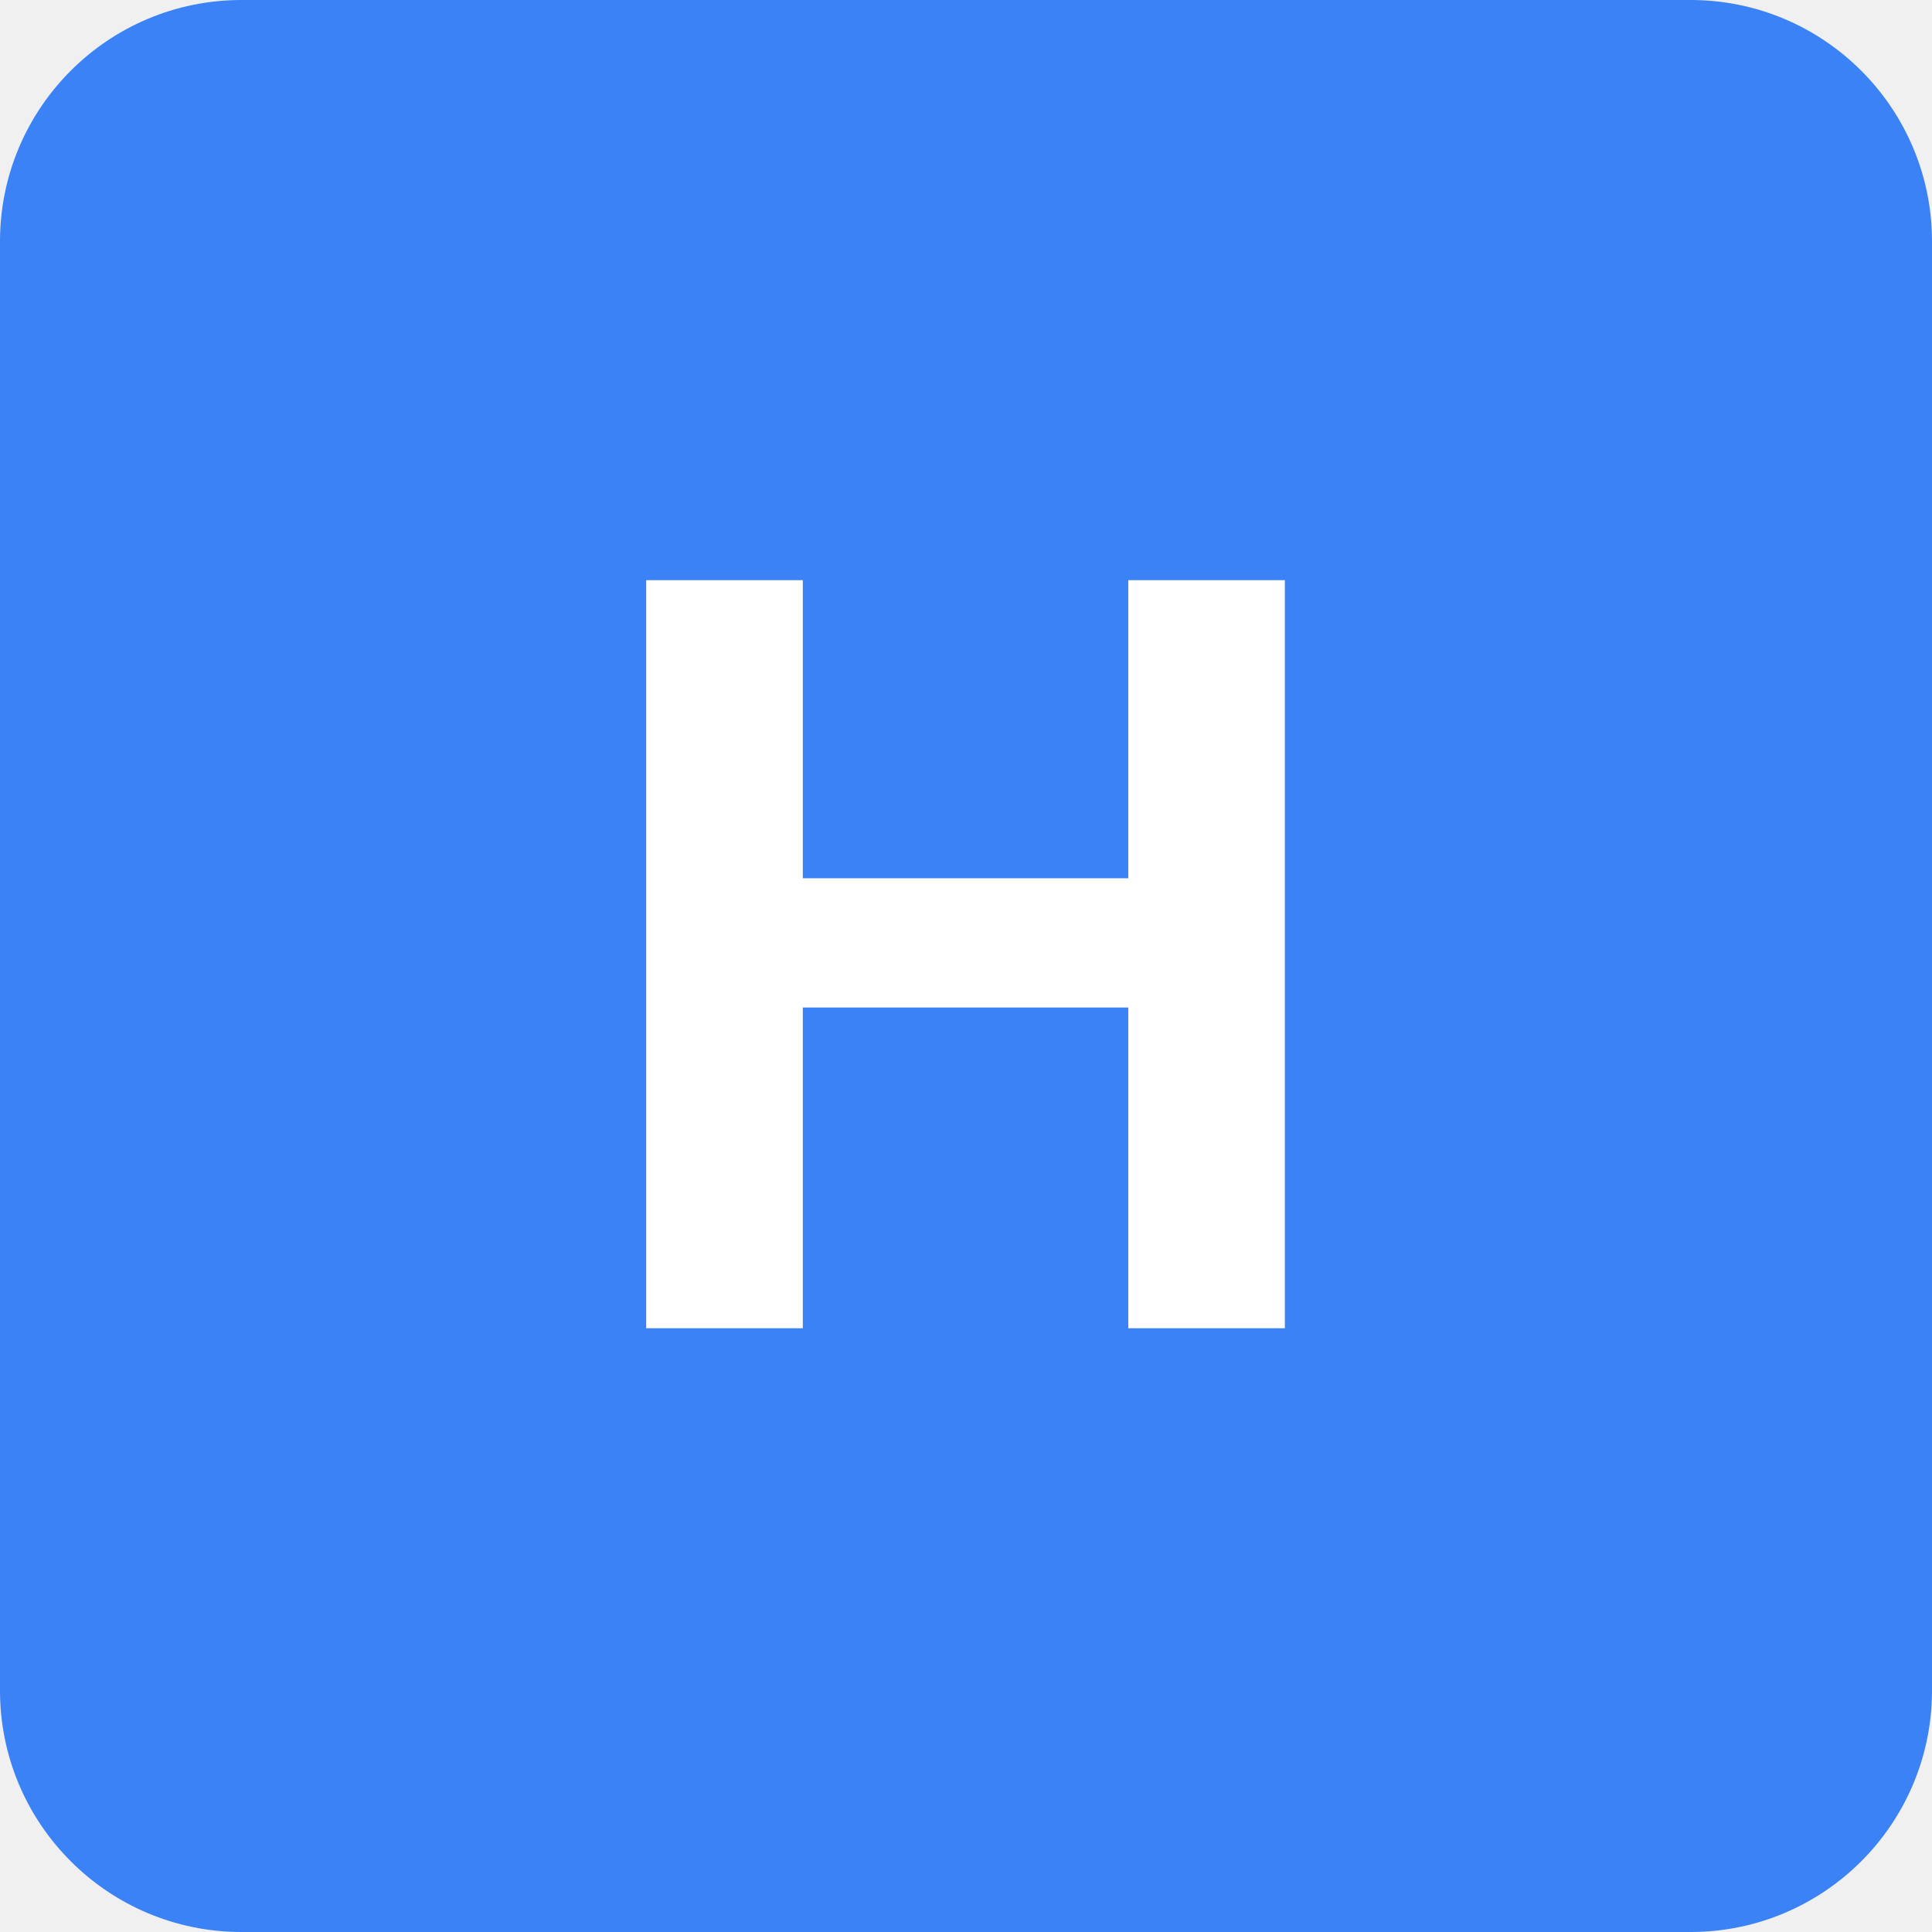
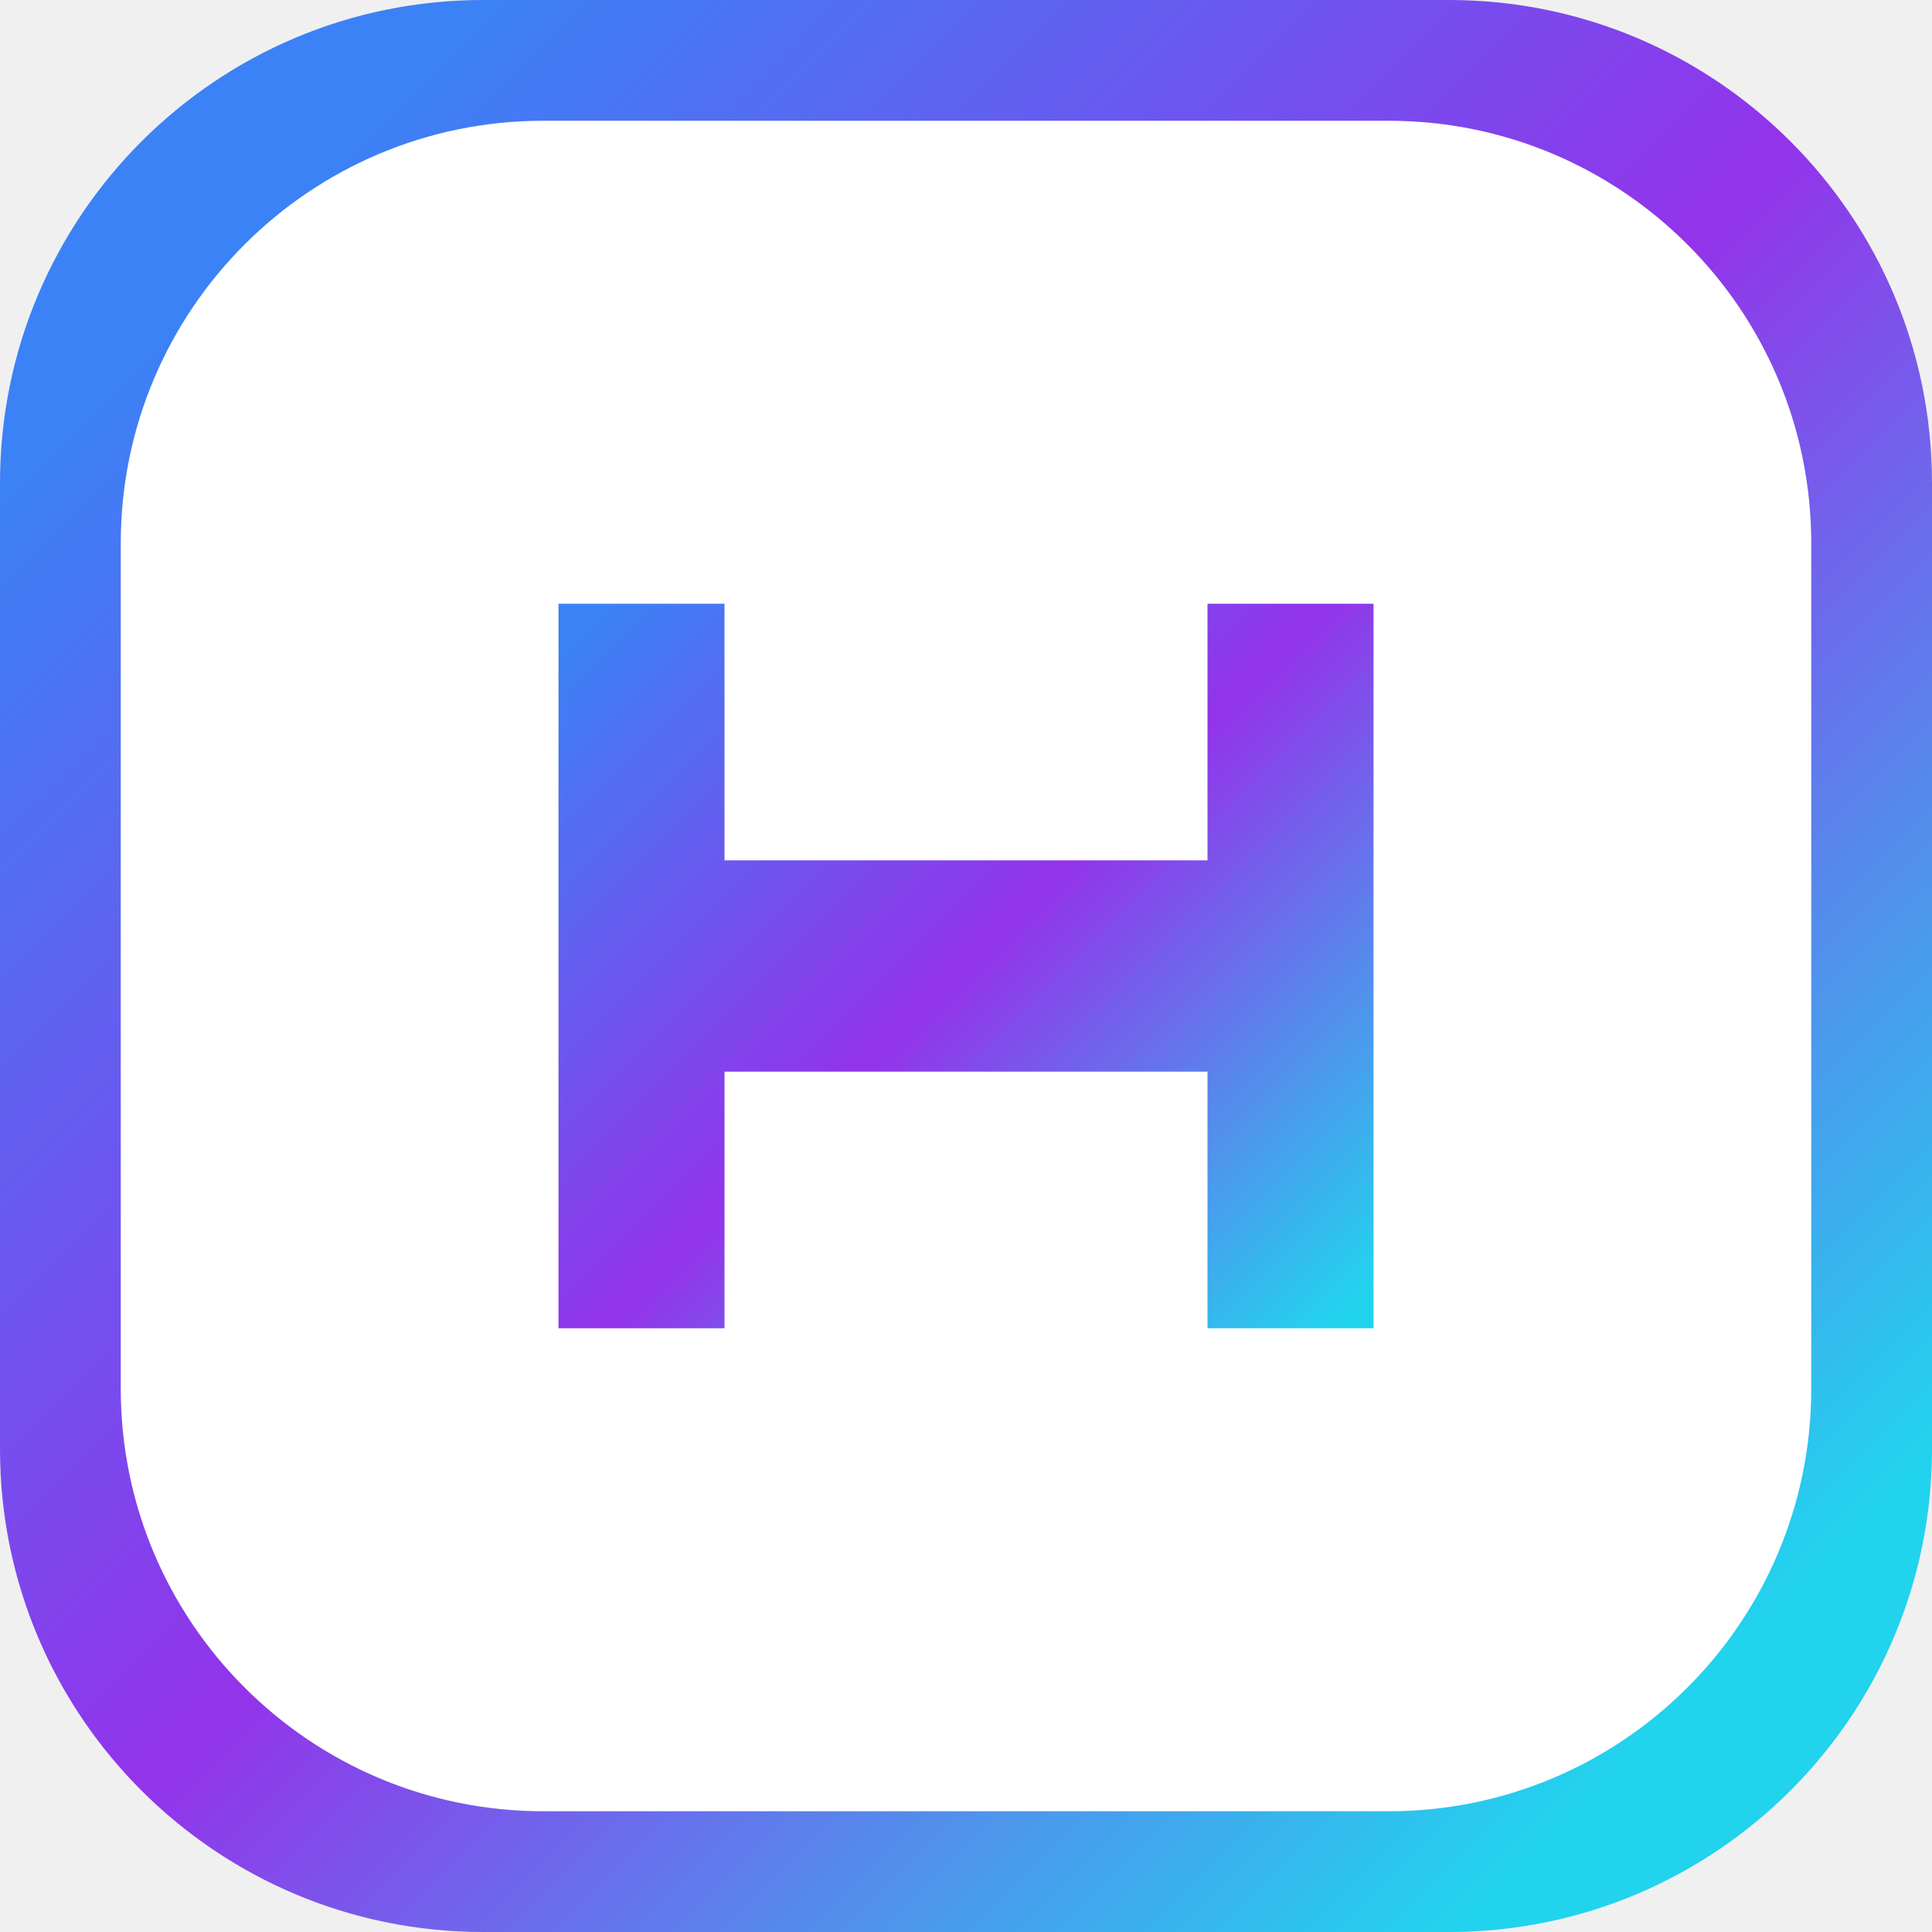
- <svg xmlns="http://www.w3.org/2000/svg" viewBox="0 0 32 32">
-   <rect width="32" height="32" fill="#3b82f6" rx="4" />
-   <text x="16" y="22" font-family="Arial, sans-serif" font-size="18" font-weight="bold" text-anchor="middle" fill="white">H</text>
+ <svg xmlns="http://www.w3.org/2000/svg" viewBox="0 0 32 32" fill="none" role="img" aria-label="Himanshu Salunke">
+   <defs>
+     <linearGradient id="hs-border" x1="4" y1="4" x2="28" y2="28" gradientUnits="userSpaceOnUse">
+       <stop stop-color="#3b82f6" />
+       <stop offset="0.5" stop-color="#9333ea" />
+       <stop offset="1" stop-color="#22d3ee" />
+     </linearGradient>
+     <linearGradient id="hs-letter" x1="10" y1="10" x2="22" y2="22" gradientUnits="userSpaceOnUse">
+       <stop stop-color="#3b82f6" />
+       <stop offset="0.5" stop-color="#9333ea" />
+       <stop offset="1" stop-color="#22d3ee" />
+     </linearGradient>
+   </defs>
+   <rect width="32" height="32" rx="8" fill="url(#hs-border)" />
+   <rect x="2" y="2" width="28" height="28" rx="7" fill="#ffffff" />
+   <path fill="url(#hs-letter)" d="M9.25 10h2.75v4.25h8v-4.25h2.75v12H20v-4.25h-8V22H9.25V10z" />
</svg>
